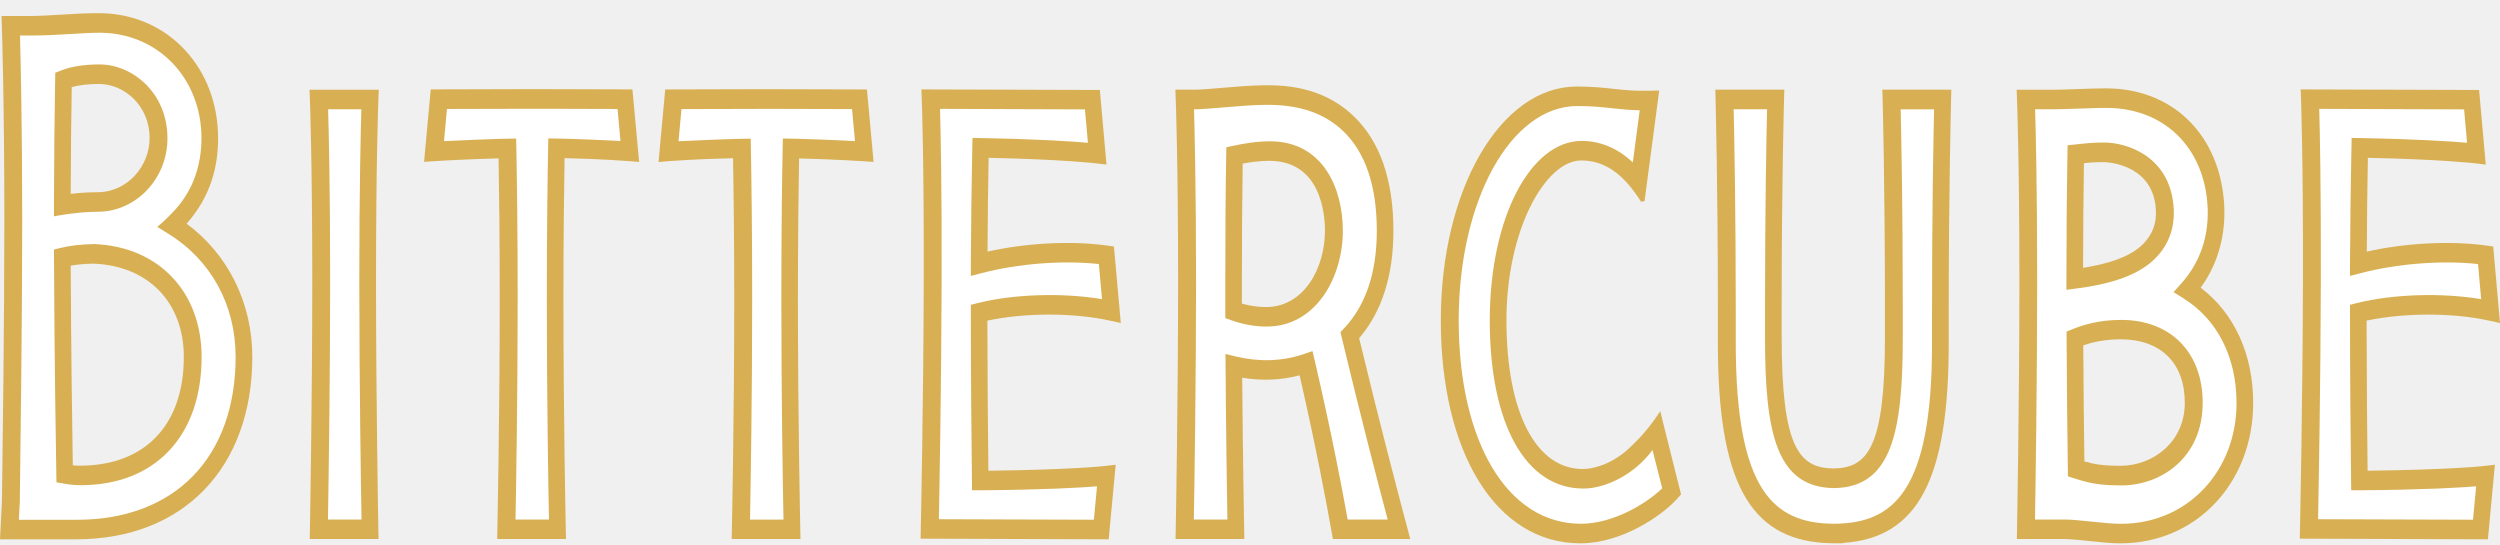
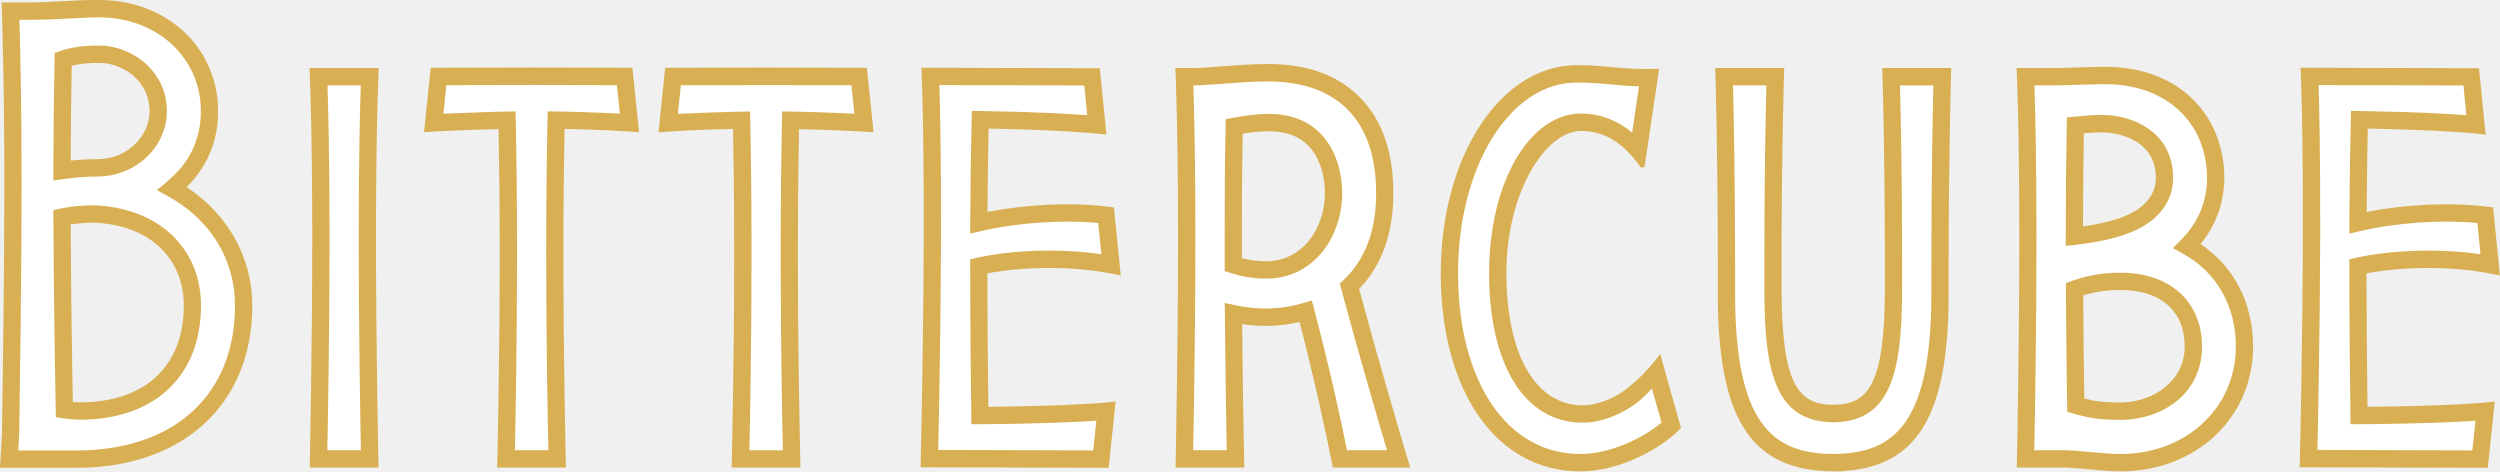
- <svg xmlns="http://www.w3.org/2000/svg" width="170" height="37" viewBox="0 0 170 37" fill="none">
-   <path d="M25.742 36.654H21.061L21.074 35.976C21.074 35.892 21.234 27.36 21.234 19.129C21.234 10.897 21.074 6.833 21.074 6.795L21.047 6.102H25.756L25.729 6.795C25.729 6.837 25.569 10.913 25.569 19.129C25.569 27.345 25.729 35.892 25.729 35.976L25.742 36.654Z" fill="#D8B053" />
-   <path d="M124.738 36.946L124.075 36.923C118.927 36.615 116.815 32.636 116.815 23.373V21.091C116.819 12.864 116.659 6.845 116.659 6.783L116.642 6.098H121.334L121.314 6.783C121.314 6.841 121.154 12.483 121.154 20.706V22.927C121.154 30.446 122.34 31.824 124.673 31.855C126.992 31.824 128.175 30.446 128.175 22.992V20.706C128.175 12.483 128.019 6.837 128.019 6.783L127.998 6.098H132.69L132.673 6.783C132.673 6.841 132.514 12.864 132.514 21.091V23.316C132.517 32.594 130.426 36.58 125.326 36.919V36.942H124.738V36.946Z" fill="#D8B053" />
-   <path d="M95.67 35.795C95.156 33.867 93.823 28.819 92.422 22.996C93.969 21.195 94.752 18.74 94.752 15.688C94.752 12.225 93.837 9.6 92.035 7.884C90.525 6.449 88.556 5.756 86.023 5.798C85.18 5.798 84.01 5.894 82.977 5.983C82.263 6.045 81.586 6.098 81.263 6.098H79.924L79.951 6.791C79.951 6.833 80.111 10.901 80.111 19.125C80.111 27.348 79.951 35.888 79.951 35.972L79.937 36.65H84.616L84.602 35.972C84.602 35.926 84.517 31.339 84.47 25.686C85.802 25.909 87.129 25.855 88.373 25.52C89.495 30.408 90.206 34.233 90.539 36.115L90.634 36.65H95.897L95.67 35.791V35.795ZM86.085 20.88C85.547 20.88 84.99 20.799 84.449 20.645V19.129C84.449 16.227 84.466 13.537 84.504 11.124C85.048 11.024 85.677 10.936 86.306 10.936C89.825 10.936 90.097 14.572 90.097 15.688C90.097 18.205 88.689 20.88 86.081 20.88H86.085Z" fill="#D8B053" />
-   <path d="M149.647 19.56C150.942 17.786 151.483 15.55 151.177 13.183C150.636 8.992 147.726 6.229 143.7 6.021L143.2 6.006C142.69 6.006 141.918 6.033 141.198 6.06C140.572 6.083 139.98 6.102 139.634 6.102H137.131L137.158 6.795C137.158 6.837 137.318 10.913 137.318 19.129C137.318 27.345 137.158 35.892 137.158 35.976L137.145 36.654H140.422C140.953 36.673 141.548 36.734 142.123 36.796C142.833 36.869 143.564 36.946 144.19 36.946C149.338 36.946 153.217 32.84 153.217 27.395C153.217 24.093 151.925 21.284 149.644 19.564L149.647 19.56ZM141.708 11.094C142.105 11.051 142.442 11.024 143.061 11.024C143.092 11.024 146.196 11.059 146.57 13.945C146.692 14.896 146.505 15.646 145.982 16.308C145.502 16.916 144.53 17.755 141.65 18.213C141.653 15.654 141.674 13.268 141.708 11.097V11.094ZM144.193 31.674C143 31.674 142.378 31.562 141.738 31.374C141.708 29.196 141.677 26.429 141.663 23.485C142.18 23.304 143.041 23.073 144.197 23.073C146.934 23.073 148.566 24.686 148.566 27.387C148.566 30.088 146.366 31.674 144.197 31.674H144.193Z" fill="#D8B053" />
-   <path d="M169.181 36.673L156.386 36.63L156.4 35.953C156.4 35.868 156.58 27.337 156.6 19.105C156.621 10.889 156.471 6.81 156.471 6.772L156.444 6.079L168.579 6.118L169.031 11.193L168.31 11.105C168.286 11.105 166.083 10.839 161.017 10.732C160.98 12.683 160.952 14.819 160.942 17.108C163.581 16.519 166.627 16.358 169.072 16.696L169.538 16.762L170 21.965L169.225 21.795C166.729 21.253 163.462 21.264 160.929 21.803C160.932 25.674 160.966 29.369 160.997 32.009C166.678 31.943 168.912 31.689 168.932 31.685L169.653 31.601L169.177 36.676L169.181 36.673Z" fill="#D8B053" />
-   <path d="M38.493 36.653H33.808L33.821 35.972C33.821 35.899 33.981 28.553 33.981 20.325C33.981 16.227 33.94 12.956 33.903 10.77C31.455 10.832 29.547 10.959 29.527 10.959L28.837 11.005L29.289 6.079L36.446 6.06L43.005 6.079L43.461 11.012L42.76 10.955C42.74 10.955 40.941 10.809 38.391 10.755C38.354 12.941 38.313 16.215 38.313 20.321C38.313 28.549 38.473 35.895 38.473 35.968L38.486 36.65L38.493 36.653Z" fill="#D8B053" />
-   <path d="M54.44 36.654H49.754L49.768 35.972C49.768 35.899 49.928 28.553 49.928 20.325C49.928 16.242 49.887 12.956 49.849 10.759C47.299 10.812 45.501 10.959 45.48 10.959L44.78 11.016L45.235 6.083L51.791 6.064L58.952 6.083L59.404 11.009L58.714 10.963C58.693 10.963 56.782 10.836 54.338 10.774C54.3 12.96 54.259 16.231 54.259 20.329C54.259 28.557 54.419 35.903 54.419 35.976L54.433 36.657L54.44 36.654Z" fill="#D8B053" />
-   <path d="M75.395 36.673L62.6 36.63L62.614 35.953C62.614 35.868 62.797 27.337 62.814 19.105C62.834 10.882 62.685 6.81 62.681 6.772L62.654 6.079L74.789 6.118L75.242 11.193L74.521 11.105C74.497 11.105 72.294 10.839 67.227 10.732C67.19 12.683 67.163 14.819 67.153 17.108C69.791 16.519 72.838 16.358 75.282 16.696L75.748 16.762L76.214 21.965L75.439 21.795C72.94 21.253 69.675 21.261 67.142 21.803C67.149 25.682 67.18 29.373 67.21 32.009C72.892 31.943 75.126 31.689 75.146 31.685L75.867 31.601L75.391 36.676L75.395 36.673Z" fill="#D8B053" />
-   <path d="M113.891 31.943C113.646 30.977 113.371 29.892 113.109 28.818L112.898 27.956C112.334 28.834 111.677 29.638 110.974 30.292C110.399 30.885 109.705 31.331 109.022 31.601C109.005 31.608 108.988 31.612 108.967 31.62C108.862 31.658 108.76 31.693 108.658 31.724C108.583 31.747 108.505 31.766 108.43 31.785C108.342 31.808 108.25 31.828 108.165 31.843C108.114 31.851 108.06 31.858 108.009 31.866C107.879 31.882 107.75 31.893 107.628 31.893C104.428 31.893 102.439 28.022 102.439 21.795C102.439 15.569 105.115 10.912 107.519 10.912C109.063 10.912 110.351 11.751 111.596 13.722L111.83 13.672L112.827 6.156L112.133 6.171C111.116 6.195 110.433 6.118 109.705 6.041C109.005 5.964 108.281 5.883 107.22 5.883C102.035 5.883 97.975 12.871 97.975 21.795C97.975 30.719 101.698 36.946 107.465 36.946C110.277 36.946 113.007 35.076 114.064 33.898L114.313 33.621L113.891 31.947V31.943Z" fill="#D8B053" />
-   <path d="M12.689 15.215C14.366 13.314 14.831 11.267 14.831 9.4C14.831 4.632 11.462 1.019 6.96 0.899H6.372C5.807 0.899 5.039 0.942 4.226 0.992C3.431 1.038 2.611 1.088 2.033 1.088H0.102L0.126 1.777C0.126 1.827 0.296 6.791 0.296 15.03C0.296 21.78 0.18 30.6 0.133 34.052L0 36.673H5.189C12.458 36.673 17.157 31.805 17.157 24.266C17.157 20.602 15.501 17.278 12.689 15.211V15.215ZM4.876 5.925C5.389 5.783 6.001 5.71 6.736 5.71C8.388 5.71 10.173 7.122 10.173 9.4C10.173 11.27 8.687 13.071 6.623 13.071C5.831 13.071 5.141 13.141 4.808 13.183C4.815 10.647 4.838 8.211 4.879 5.925H4.876ZM5.433 31.666C5.274 31.666 5.114 31.659 4.951 31.643C4.913 29.342 4.832 23.723 4.808 18.063C5.27 17.982 5.78 17.939 6.365 17.928C10.092 18.078 12.499 20.568 12.499 24.274C12.499 28.903 9.857 31.666 5.433 31.666Z" fill="#D8B053" />
-   <path d="M22.302 35.326H24.583C24.546 33.14 24.433 26.029 24.433 19.129C24.433 12.806 24.529 8.919 24.573 7.43H22.312C22.356 8.919 22.451 12.806 22.451 19.129C22.451 26.029 22.339 33.14 22.302 35.326Z" fill="white" />
-   <path d="M117.889 7.43C117.93 9.235 118.032 14.445 118.032 21.091V23.32C118.029 33.46 120.671 35.561 124.639 35.615H124.768C128.736 35.561 131.378 33.46 131.378 23.377V21.095C131.374 14.449 131.476 9.239 131.517 7.434H129.246C129.287 9.181 129.389 14.122 129.389 20.714V22.962C129.389 29.415 128.62 33.144 124.71 33.19C120.786 33.144 120.021 29.415 120.021 22.996V20.71C120.021 14.115 120.12 9.173 120.161 7.43H117.889Z" fill="white" />
-   <path d="M157.627 35.307L168.164 35.341L168.378 33.071C167.273 33.159 164.818 33.306 160.466 33.34H159.881L159.874 32.686C159.84 29.908 159.8 25.671 159.8 21.261V20.726L160.259 20.61C162.741 19.991 166.039 19.895 168.718 20.341L168.507 17.955C166.039 17.689 163.03 17.92 160.524 18.575L159.8 18.763V17.924C159.817 15.05 159.847 12.394 159.898 10.035L159.912 9.377L160.493 9.389C164.376 9.458 166.688 9.616 167.759 9.708L167.559 7.438L157.709 7.403C157.749 8.892 157.834 12.779 157.817 19.106C157.8 26.006 157.671 33.117 157.63 35.303L157.627 35.307Z" fill="white" />
-   <path d="M63.841 35.307L74.382 35.341L74.596 33.071C73.491 33.159 71.036 33.306 66.684 33.34H66.099L66.092 32.686C66.058 29.912 66.017 25.678 66.017 21.261V20.726L66.476 20.61C68.958 19.991 72.256 19.895 74.936 20.341L74.722 17.955C72.253 17.689 69.244 17.92 66.741 18.575L66.017 18.763V17.924C66.034 15.05 66.065 12.394 66.116 10.035L66.129 9.377L66.711 9.389C70.594 9.458 72.906 9.616 73.977 9.708L73.776 7.438L63.923 7.403C63.964 8.892 64.049 12.779 64.031 19.106C64.014 26.006 63.885 33.117 63.844 35.303L63.841 35.307Z" fill="white" />
-   <path d="M107.261 7.211C102.735 7.211 99.192 13.614 99.192 21.792C99.192 29.969 102.456 35.615 107.505 35.615C109.658 35.615 111.912 34.283 113.031 33.206L112.803 32.309C112.667 31.77 112.521 31.193 112.371 30.6C111.147 32.263 109.189 33.221 107.665 33.221C103.742 33.221 101.304 28.842 101.304 21.792C101.304 14.742 104.109 9.581 107.556 9.581C108.988 9.581 110.181 10.232 111.031 11.044L111.501 7.499C110.766 7.484 110.192 7.422 109.631 7.361C108.957 7.288 108.264 7.211 107.261 7.211Z" fill="white" />
-   <path d="M11.465 15.908L10.697 15.43C10.911 15.253 11.482 14.745 11.969 14.195C13.176 12.829 13.699 11.159 13.699 9.4C13.699 5.313 10.724 2.227 6.777 2.227C5.485 2.227 3.955 2.416 2.074 2.416H1.36C1.404 4.055 1.51 8.527 1.51 15.03C1.51 21.534 1.394 30.619 1.347 34.102L1.285 35.345H5.23C11.887 35.345 16.022 31.101 16.022 24.266C16.022 20.749 14.359 17.701 11.465 15.904V15.908ZM3.669 13.933C3.676 10.932 3.703 8.065 3.751 5.41L3.757 4.948L4.142 4.798C4.852 4.517 5.712 4.382 6.773 4.382C8.994 4.382 11.387 6.302 11.387 9.4C11.387 12.198 9.198 14.399 6.664 14.399C5.206 14.399 3.669 14.711 3.669 14.711V13.937V13.933ZM5.474 32.99C5.1 32.99 4.726 32.955 4.325 32.882L3.839 32.798L3.829 32.24C3.798 30.404 3.696 23.912 3.672 17.505V16.966L4.135 16.854C4.798 16.693 5.522 16.612 6.416 16.596C10.792 16.773 13.71 19.856 13.71 24.27C13.71 29.65 10.554 32.994 5.471 32.994L5.474 32.99Z" fill="white" />
-   <path d="M35.052 35.326H37.33C37.289 33.313 37.184 27.122 37.184 20.326C37.184 15.769 37.231 12.233 37.272 10.07L37.286 9.412C38.449 9.412 41.339 9.535 42.192 9.589L41.992 7.411L36.49 7.396L30.394 7.411L30.193 9.597C31.067 9.551 34.049 9.42 35.099 9.42L35.113 10.082C35.154 12.244 35.202 15.777 35.202 20.329C35.202 27.125 35.093 33.317 35.055 35.33L35.052 35.326Z" fill="white" />
-   <path d="M50.999 35.334H53.277C53.236 33.321 53.131 27.129 53.131 20.333C53.131 15.777 53.178 12.24 53.219 10.078L53.233 9.42C54.395 9.42 57.285 9.543 58.139 9.597L57.938 7.418L52.437 7.403L46.34 7.418L46.14 9.604C47.014 9.558 49.996 9.427 51.046 9.427L51.06 10.089C51.101 12.252 51.148 15.785 51.148 20.337C51.148 27.133 51.039 33.325 51.002 35.337L50.999 35.334Z" fill="white" />
-   <path d="M91.151 22.584L91.409 22.311C92.878 20.749 93.623 18.521 93.623 15.688C93.623 12.637 92.848 10.355 91.325 8.904C90.039 7.684 88.322 7.107 86.075 7.13H86.071C85.265 7.13 84.116 7.226 83.106 7.311C82.338 7.376 81.675 7.43 81.308 7.43H81.192C81.236 8.919 81.332 12.806 81.332 19.129C81.332 26.029 81.219 33.14 81.182 35.326H83.463C83.436 33.752 83.372 29.631 83.338 24.897L83.331 24.07L84.045 24.243C85.629 24.624 87.227 24.57 88.666 24.074L89.25 23.874L89.407 24.539C90.522 29.338 91.26 33.19 91.641 35.326H94.361C93.725 32.928 92.504 28.241 91.243 22.973L91.151 22.588V22.584ZM86.129 22.207C85.334 22.207 84.504 22.057 83.725 21.776L83.321 21.63V19.129C83.317 15.996 83.338 13.11 83.382 10.555L83.392 10.012L83.861 9.912C84.538 9.77 85.432 9.608 86.347 9.608C90.012 9.608 91.314 12.883 91.314 15.688C91.314 18.848 89.495 22.207 86.126 22.207H86.129Z" fill="white" />
-   <path d="M148.491 20.295L147.8 19.868L148.358 19.241C149.759 17.663 150.347 15.635 150.055 13.376C149.582 9.708 146.906 7.338 143.241 7.338H142.84C142.377 7.346 141.809 7.369 141.269 7.388C140.626 7.411 140.021 7.43 139.667 7.43H138.389C138.433 8.92 138.528 12.806 138.528 19.129C138.528 26.029 138.416 33.14 138.379 35.326H140.48C141.065 35.349 141.677 35.411 142.272 35.472C142.986 35.546 143.662 35.619 144.234 35.619C148.708 35.619 152.085 32.082 152.085 27.395C152.085 24.297 150.772 21.711 148.487 20.299L148.491 20.295ZM140.517 18.963C140.517 15.873 140.541 13.018 140.585 10.474L140.596 9.878L141.486 9.785C141.969 9.732 142.35 9.693 143.105 9.693C144.54 9.693 147.362 10.54 147.773 13.749C147.947 15.081 147.651 16.239 146.899 17.189C145.876 18.482 144.057 19.256 141.17 19.622L140.517 19.706V18.963ZM144.237 33.006C142.768 33.006 142.061 32.856 141.038 32.525L140.619 32.39L140.613 31.897C140.579 29.535 140.545 26.375 140.528 23.02V22.546L140.919 22.388C141.599 22.115 142.687 21.753 144.237 21.753C147.607 21.753 149.783 23.966 149.783 27.395C149.783 31.082 146.995 33.01 144.237 33.01V33.006Z" fill="white" />
+ <svg xmlns="http://www.w3.org/2000/svg" width="297" height="56" viewBox="0 0 297 56" fill="none">
+   <path d="M44.972 55.546H36.792L36.816 54.494C36.816 54.362 37.095 41.108 37.095 28.32C37.095 15.532 36.816 9.219 36.816 9.159L36.769 8.083H44.995L44.948 9.159C44.948 9.225 44.669 15.556 44.669 28.32C44.669 41.084 44.948 54.362 44.948 54.494L44.972 55.546V55.546Z" fill="#D8B053" />
+   <path d="M217.915 55.999L216.757 55.963C207.764 55.485 204.075 49.303 204.075 34.913V31.368C204.081 18.586 203.802 9.236 203.802 9.14L203.772 8.076H211.969L211.934 9.14C211.934 9.23 211.654 17.994 211.654 30.77V34.22C211.654 45.902 213.727 48.042 217.802 48.09C221.853 48.042 223.92 45.902 223.92 34.322V30.77C223.92 17.994 223.647 9.224 223.647 9.14L223.612 8.076H231.809L231.779 9.14C231.779 9.23 231.5 18.586 231.5 31.368V34.824C231.506 49.238 227.853 55.431 218.943 55.958V55.993H217.915V55.999Z" fill="#D8B053" />
+   <path d="M167.134 54.212C166.237 51.217 163.909 43.373 161.461 34.328C164.164 31.53 165.53 27.716 165.53 22.975C165.53 17.594 163.932 13.517 160.784 10.851C158.147 8.621 154.708 7.545 150.282 7.61C148.809 7.61 146.766 7.76 144.96 7.897C143.713 7.993 142.531 8.077 141.966 8.077H139.626L139.673 9.153C139.673 9.218 139.953 15.538 139.953 28.314C139.953 41.09 139.673 54.356 139.673 54.487L139.65 55.539H147.823L147.799 54.487C147.799 54.415 147.651 47.289 147.568 38.507C149.896 38.854 152.213 38.77 154.387 38.25C156.347 45.842 157.589 51.785 158.171 54.708L158.337 55.539H167.532L167.134 54.206V54.212ZM150.389 31.04C149.451 31.04 148.477 30.914 147.532 30.675V28.32C147.532 23.812 147.562 19.633 147.627 15.884C148.578 15.729 149.676 15.591 150.775 15.591C156.923 15.591 157.398 21.241 157.398 22.975C157.398 26.885 154.939 31.04 150.383 31.04H150.389Z" fill="#D8B053" />
+   <path d="M261.432 28.99C263.695 26.234 264.639 22.76 264.105 19.083C263.16 12.573 258.075 8.28 251.042 7.958L250.169 7.934C249.278 7.934 247.93 7.975 246.671 8.017C245.578 8.053 244.544 8.083 243.938 8.083H239.566L239.614 9.159C239.614 9.225 239.893 15.556 239.893 28.32C239.893 41.084 239.614 54.362 239.614 54.494L239.59 55.546H245.316C246.243 55.576 247.282 55.671 248.286 55.767C249.528 55.881 250.805 56 251.898 56C260.891 56 267.669 49.621 267.669 41.162C267.669 36.032 265.411 31.668 261.426 28.996L261.432 28.99ZM247.562 15.837C248.257 15.771 248.845 15.729 249.926 15.729C249.979 15.729 255.402 15.783 256.056 20.267C256.27 21.744 255.943 22.91 255.028 23.938C254.191 24.883 252.492 26.186 247.461 26.897C247.467 22.922 247.502 19.215 247.562 15.843V15.837ZM251.904 47.81C249.819 47.81 248.732 47.636 247.615 47.343C247.562 43.96 247.508 39.661 247.484 35.088C248.387 34.807 249.89 34.448 251.91 34.448C256.691 34.448 259.543 36.953 259.543 41.15C259.543 45.347 255.699 47.81 251.91 47.81H251.904Z" fill="#D8B053" />
+   <path d="M295.557 55.575L273.205 55.51L273.228 54.458C273.228 54.326 273.543 41.072 273.579 28.284C273.614 15.52 273.353 9.183 273.353 9.123L273.306 8.047L294.505 8.107L295.295 15.992L294.036 15.855C293.995 15.855 290.145 15.442 281.295 15.275C281.23 18.306 281.182 21.624 281.164 25.181C285.774 24.266 291.096 24.015 295.367 24.541L296.181 24.643L296.988 32.726L295.634 32.463C291.274 31.62 285.566 31.638 281.14 32.475C281.146 38.489 281.206 44.228 281.259 48.33C291.185 48.228 295.088 47.833 295.123 47.827L296.382 47.696L295.551 55.581L295.557 55.575Z" fill="#D8B053" />
+   <path d="M67.247 55.546H59.062L59.086 54.488C59.086 54.374 59.365 42.962 59.365 30.18C59.365 23.813 59.293 18.731 59.228 15.335C54.951 15.431 51.619 15.628 51.583 15.628L50.377 15.7L51.167 8.047L63.671 8.018L75.129 8.047L75.925 15.712L74.702 15.622C74.666 15.622 71.524 15.395 67.069 15.311C67.004 18.707 66.932 23.795 66.932 30.174C66.932 42.956 67.211 54.368 67.211 54.482L67.235 55.54L67.247 55.546Z" fill="#D8B053" />
+   <path d="M95.106 55.546H86.92L86.944 54.488C86.944 54.374 87.223 42.961 87.223 30.18C87.223 23.836 87.152 18.731 87.087 15.317C82.632 15.401 79.489 15.628 79.454 15.628L78.23 15.718L79.026 8.053L90.478 8.023L102.988 8.053L103.778 15.706L102.572 15.634C102.536 15.634 99.198 15.437 94.927 15.341C94.862 18.737 94.791 23.819 94.791 30.186C94.791 42.967 95.07 54.38 95.07 54.494L95.094 55.552L95.106 55.546Z" fill="#D8B053" />
+   <path d="M131.714 55.575L109.361 55.51L109.385 54.458C109.385 54.326 109.706 41.072 109.736 28.284C109.771 15.508 109.51 9.183 109.504 9.123L109.456 8.047L130.656 8.107L131.446 15.992L130.187 15.855C130.145 15.855 126.296 15.442 117.446 15.275C117.38 18.306 117.333 21.624 117.315 25.181C121.924 24.266 127.247 24.015 131.518 24.541L132.331 24.643L133.145 32.726L131.791 32.463C127.425 31.62 121.722 31.632 117.297 32.475C117.309 38.501 117.363 44.234 117.416 48.33C127.342 48.228 131.244 47.833 131.28 47.827L132.539 47.696L131.708 55.581L131.714 55.575Z" fill="#D8B053" />
+   <path d="M198.966 48.228C198.539 46.728 198.057 45.042 197.6 43.374L197.232 42.035C196.246 43.398 195.099 44.647 193.87 45.663C192.866 46.584 191.654 47.278 190.46 47.696C190.43 47.708 190.401 47.714 190.365 47.726C190.181 47.786 190.003 47.84 189.825 47.887C189.694 47.923 189.557 47.953 189.427 47.983C189.272 48.019 189.112 48.049 188.963 48.073C188.874 48.085 188.779 48.097 188.69 48.109C188.464 48.133 188.239 48.15 188.025 48.15C182.435 48.15 178.96 42.136 178.96 32.463C178.96 22.79 183.635 15.556 187.835 15.556C190.531 15.556 192.783 16.859 194.957 19.92L195.367 19.843L197.107 8.167L195.895 8.191C194.119 8.226 192.925 8.107 191.654 7.987C190.43 7.868 189.165 7.742 187.312 7.742C178.253 7.742 171.161 18.599 171.161 32.463C171.161 46.327 177.665 56 187.74 56C192.652 56 197.422 53.095 199.269 51.265L199.703 50.835L198.966 48.234V48.228Z" fill="#D8B053" />
+   <path d="M22.168 22.24C25.096 19.286 25.91 16.106 25.91 13.206C25.91 5.799 20.024 0.185 12.159 0H11.132C10.146 0 8.803 0.066 7.383 0.143C5.993 0.215 4.562 0.293 3.552 0.293H0.178L0.22 1.363C0.22 1.441 0.517 9.153 0.517 21.953C0.517 32.439 0.315 46.142 0.232 51.504L0 55.575H9.064C21.764 55.575 29.973 48.013 29.973 36.301C29.973 30.61 27.081 25.444 22.168 22.234V22.24ZM8.518 7.808C9.415 7.587 10.484 7.473 11.767 7.473C14.654 7.473 17.773 9.667 17.773 13.206C17.773 16.112 15.177 18.91 11.571 18.91C10.187 18.91 8.981 19.017 8.399 19.083C8.411 15.143 8.453 11.359 8.524 7.808H8.518ZM9.492 47.798C9.213 47.798 8.934 47.786 8.649 47.762C8.583 44.187 8.441 35.458 8.399 26.664C9.207 26.538 10.098 26.473 11.12 26.455C17.63 26.688 21.835 30.556 21.835 36.313C21.835 43.505 17.22 47.798 9.492 47.798V47.798Z" fill="#D8B053" />
+   <path d="M38.889 53.483H42.875C42.81 50.087 42.614 39.039 42.614 28.32C42.614 18.497 42.78 12.459 42.857 10.146H38.907C38.984 12.459 39.151 18.497 39.151 28.32C39.151 39.039 38.955 50.087 38.889 53.483V53.483Z" fill="white" />
+   <path d="M205.88 10.146C205.952 12.949 206.13 21.044 206.13 31.369V34.831C206.124 50.584 210.739 53.848 217.671 53.932H217.897C224.829 53.848 229.444 50.584 229.444 34.92V31.375C229.438 21.05 229.617 12.955 229.688 10.152H225.72C225.791 12.866 225.969 20.542 225.969 30.783V34.275C225.969 44.3 224.627 50.093 217.796 50.165C210.941 50.093 209.605 44.3 209.605 34.328V30.777C209.605 20.53 209.777 12.854 209.848 10.146H205.88V10.146Z" fill="white" />
+   <path d="M275.307 53.453L293.715 53.507L294.089 49.98C292.159 50.117 287.87 50.344 280.267 50.398H279.245L279.233 49.382C279.174 45.065 279.103 38.483 279.103 31.632V30.801L279.905 30.622C284.241 29.659 290.003 29.509 294.683 30.203L294.315 26.496C290.003 26.084 284.746 26.443 280.368 27.459L279.103 27.752V26.449C279.132 21.983 279.186 17.858 279.275 14.193L279.299 13.171L280.315 13.188C287.098 13.296 291.137 13.541 293.008 13.685L292.658 10.157L275.45 10.104C275.521 12.417 275.669 18.455 275.64 28.284C275.61 39.003 275.384 50.051 275.313 53.447L275.307 53.453Z" fill="white" />
+   <path d="M111.458 53.453L129.872 53.507L130.246 49.98C128.316 50.117 124.027 50.344 116.424 50.398H115.402L115.39 49.382C115.331 45.071 115.26 38.495 115.26 31.632V30.801L116.062 30.622C120.398 29.659 126.16 29.509 130.84 30.203L130.466 26.496C126.154 26.084 120.897 26.443 116.525 27.459L115.26 27.752V26.449C115.289 21.983 115.343 17.858 115.432 14.193L115.456 13.171L116.471 13.188C123.255 13.296 127.294 13.541 129.165 13.685L128.815 10.157L111.601 10.104C111.672 12.417 111.82 18.455 111.791 28.284C111.761 39.003 111.535 50.051 111.464 53.447L111.458 53.453Z" fill="white" />
+   <path d="M187.312 9.805C179.406 9.805 173.216 19.753 173.216 32.457C173.216 45.161 178.919 53.931 187.74 53.931C191.5 53.931 195.438 51.863 197.392 50.189L196.994 48.796C196.757 47.959 196.501 47.062 196.24 46.142C194.101 48.724 190.68 50.213 188.019 50.213C181.164 50.213 176.905 43.41 176.905 32.457C176.905 21.505 181.806 13.487 187.829 13.487C190.329 13.487 192.414 14.498 193.899 15.759L194.719 10.253C193.436 10.229 192.432 10.133 191.452 10.038C190.276 9.924 189.064 9.805 187.312 9.805V9.805Z" fill="white" />
+   <path d="M19.959 23.316L18.616 22.575C18.991 22.299 19.988 21.51 20.838 20.655C22.947 18.533 23.861 15.938 23.861 13.206C23.861 6.857 18.664 2.062 11.767 2.062C9.51 2.062 6.837 2.355 3.552 2.355H2.305C2.382 4.902 2.566 11.849 2.566 21.953C2.566 32.056 2.364 46.171 2.281 51.582L2.174 53.513H9.065C20.695 53.513 27.918 46.919 27.918 36.301C27.918 30.837 25.014 26.102 19.959 23.31V23.316ZM6.338 20.249C6.35 15.586 6.398 11.132 6.481 7.007L6.493 6.289L7.164 6.056C8.405 5.62 9.908 5.41 11.761 5.41C15.64 5.41 19.822 8.394 19.822 13.206C19.822 17.553 15.997 20.972 11.571 20.972C9.023 20.972 6.338 21.456 6.338 21.456V20.255V20.249ZM9.492 49.854C8.839 49.854 8.186 49.8 7.485 49.687L6.635 49.555L6.617 48.688C6.564 45.837 6.386 35.751 6.344 25.797V24.96L7.152 24.787C8.31 24.535 9.576 24.41 11.138 24.386C18.783 24.661 23.879 29.45 23.879 36.307C23.879 44.665 18.367 49.86 9.486 49.86L9.492 49.854Z" fill="white" />
+   <path d="M61.164 53.483H65.144C65.073 50.357 64.888 40.737 64.888 30.179C64.888 23.101 64.972 17.607 65.043 14.247L65.067 13.225C67.098 13.225 72.147 13.416 73.638 13.499L73.288 10.116L63.677 10.092L53.026 10.116L52.676 13.511C54.202 13.44 59.412 13.236 61.247 13.236L61.271 14.265C61.342 17.625 61.425 23.113 61.425 30.185C61.425 40.743 61.235 50.362 61.17 53.489L61.164 53.483Z" fill="white" />
+   <path d="M89.023 53.495H93.003C92.931 50.368 92.747 40.749 92.747 30.191C92.747 23.113 92.831 17.618 92.902 14.258L92.925 13.236C94.957 13.236 100.006 13.428 101.497 13.511L101.146 10.127L91.536 10.104L80.885 10.127L80.535 13.523C82.061 13.451 87.271 13.248 89.106 13.248L89.13 14.277C89.201 17.636 89.284 23.125 89.284 30.197C89.284 40.755 89.094 50.374 89.029 53.501L89.023 53.495Z" fill="white" />
+   <path d="M159.169 33.688L159.62 33.264C162.186 30.837 163.487 27.375 163.487 22.975C163.487 18.234 162.133 14.689 159.471 12.435C157.226 10.54 154.226 9.643 150.3 9.679H150.294C148.886 9.679 146.879 9.828 145.114 9.96C143.772 10.061 142.614 10.145 141.972 10.145H141.77C141.847 12.459 142.014 18.497 142.014 28.32C142.014 39.039 141.818 50.087 141.752 53.483H145.738C145.691 51.038 145.578 44.635 145.518 37.281L145.507 35.996L146.754 36.265C149.522 36.857 152.314 36.773 154.826 36.002L155.848 35.691L156.121 36.725C158.07 44.18 159.359 50.165 160.024 53.483H164.776C163.665 49.758 161.533 42.477 159.329 34.292L159.169 33.694V33.688ZM150.395 33.102C149.005 33.102 147.556 32.869 146.196 32.433L145.489 32.206V28.32C145.483 23.453 145.518 18.969 145.596 15L145.613 14.157L146.433 14.001C147.615 13.78 149.177 13.529 150.775 13.529C157.179 13.529 159.454 18.616 159.454 22.975C159.454 27.883 156.276 33.102 150.389 33.102H150.395Z" fill="white" />
+   <path d="M259.34 30.131L258.135 29.468L259.109 28.493C261.556 26.042 262.584 22.892 262.073 19.382C261.247 13.685 256.572 10.002 250.169 10.002H249.468C248.66 10.014 247.668 10.05 246.724 10.08C245.601 10.116 244.544 10.145 243.926 10.145H241.693C241.77 12.459 241.936 18.497 241.936 28.32C241.936 39.039 241.74 50.087 241.675 53.483H245.346C246.367 53.519 247.437 53.615 248.476 53.71C249.724 53.824 250.906 53.938 251.903 53.938C259.721 53.938 265.619 48.443 265.619 41.162C265.619 36.349 263.326 32.331 259.334 30.137L259.34 30.131ZM245.411 28.063C245.411 23.262 245.453 18.826 245.53 14.874L245.548 13.948L247.104 13.804C247.947 13.72 248.613 13.661 249.931 13.661C252.438 13.661 257.368 14.976 258.087 19.962C258.39 22.031 257.873 23.83 256.56 25.307C254.773 27.316 251.595 28.517 246.552 29.085L245.411 29.217V28.063V28.063ZM251.909 49.878C249.343 49.878 248.108 49.645 246.32 49.131L245.589 48.922L245.577 48.156C245.518 44.486 245.459 39.577 245.429 34.364V33.629L246.112 33.384C247.3 32.959 249.201 32.397 251.909 32.397C257.796 32.397 261.598 35.835 261.598 41.162C261.598 46.889 256.727 49.884 251.909 49.884V49.878Z" fill="white" />
</svg>
